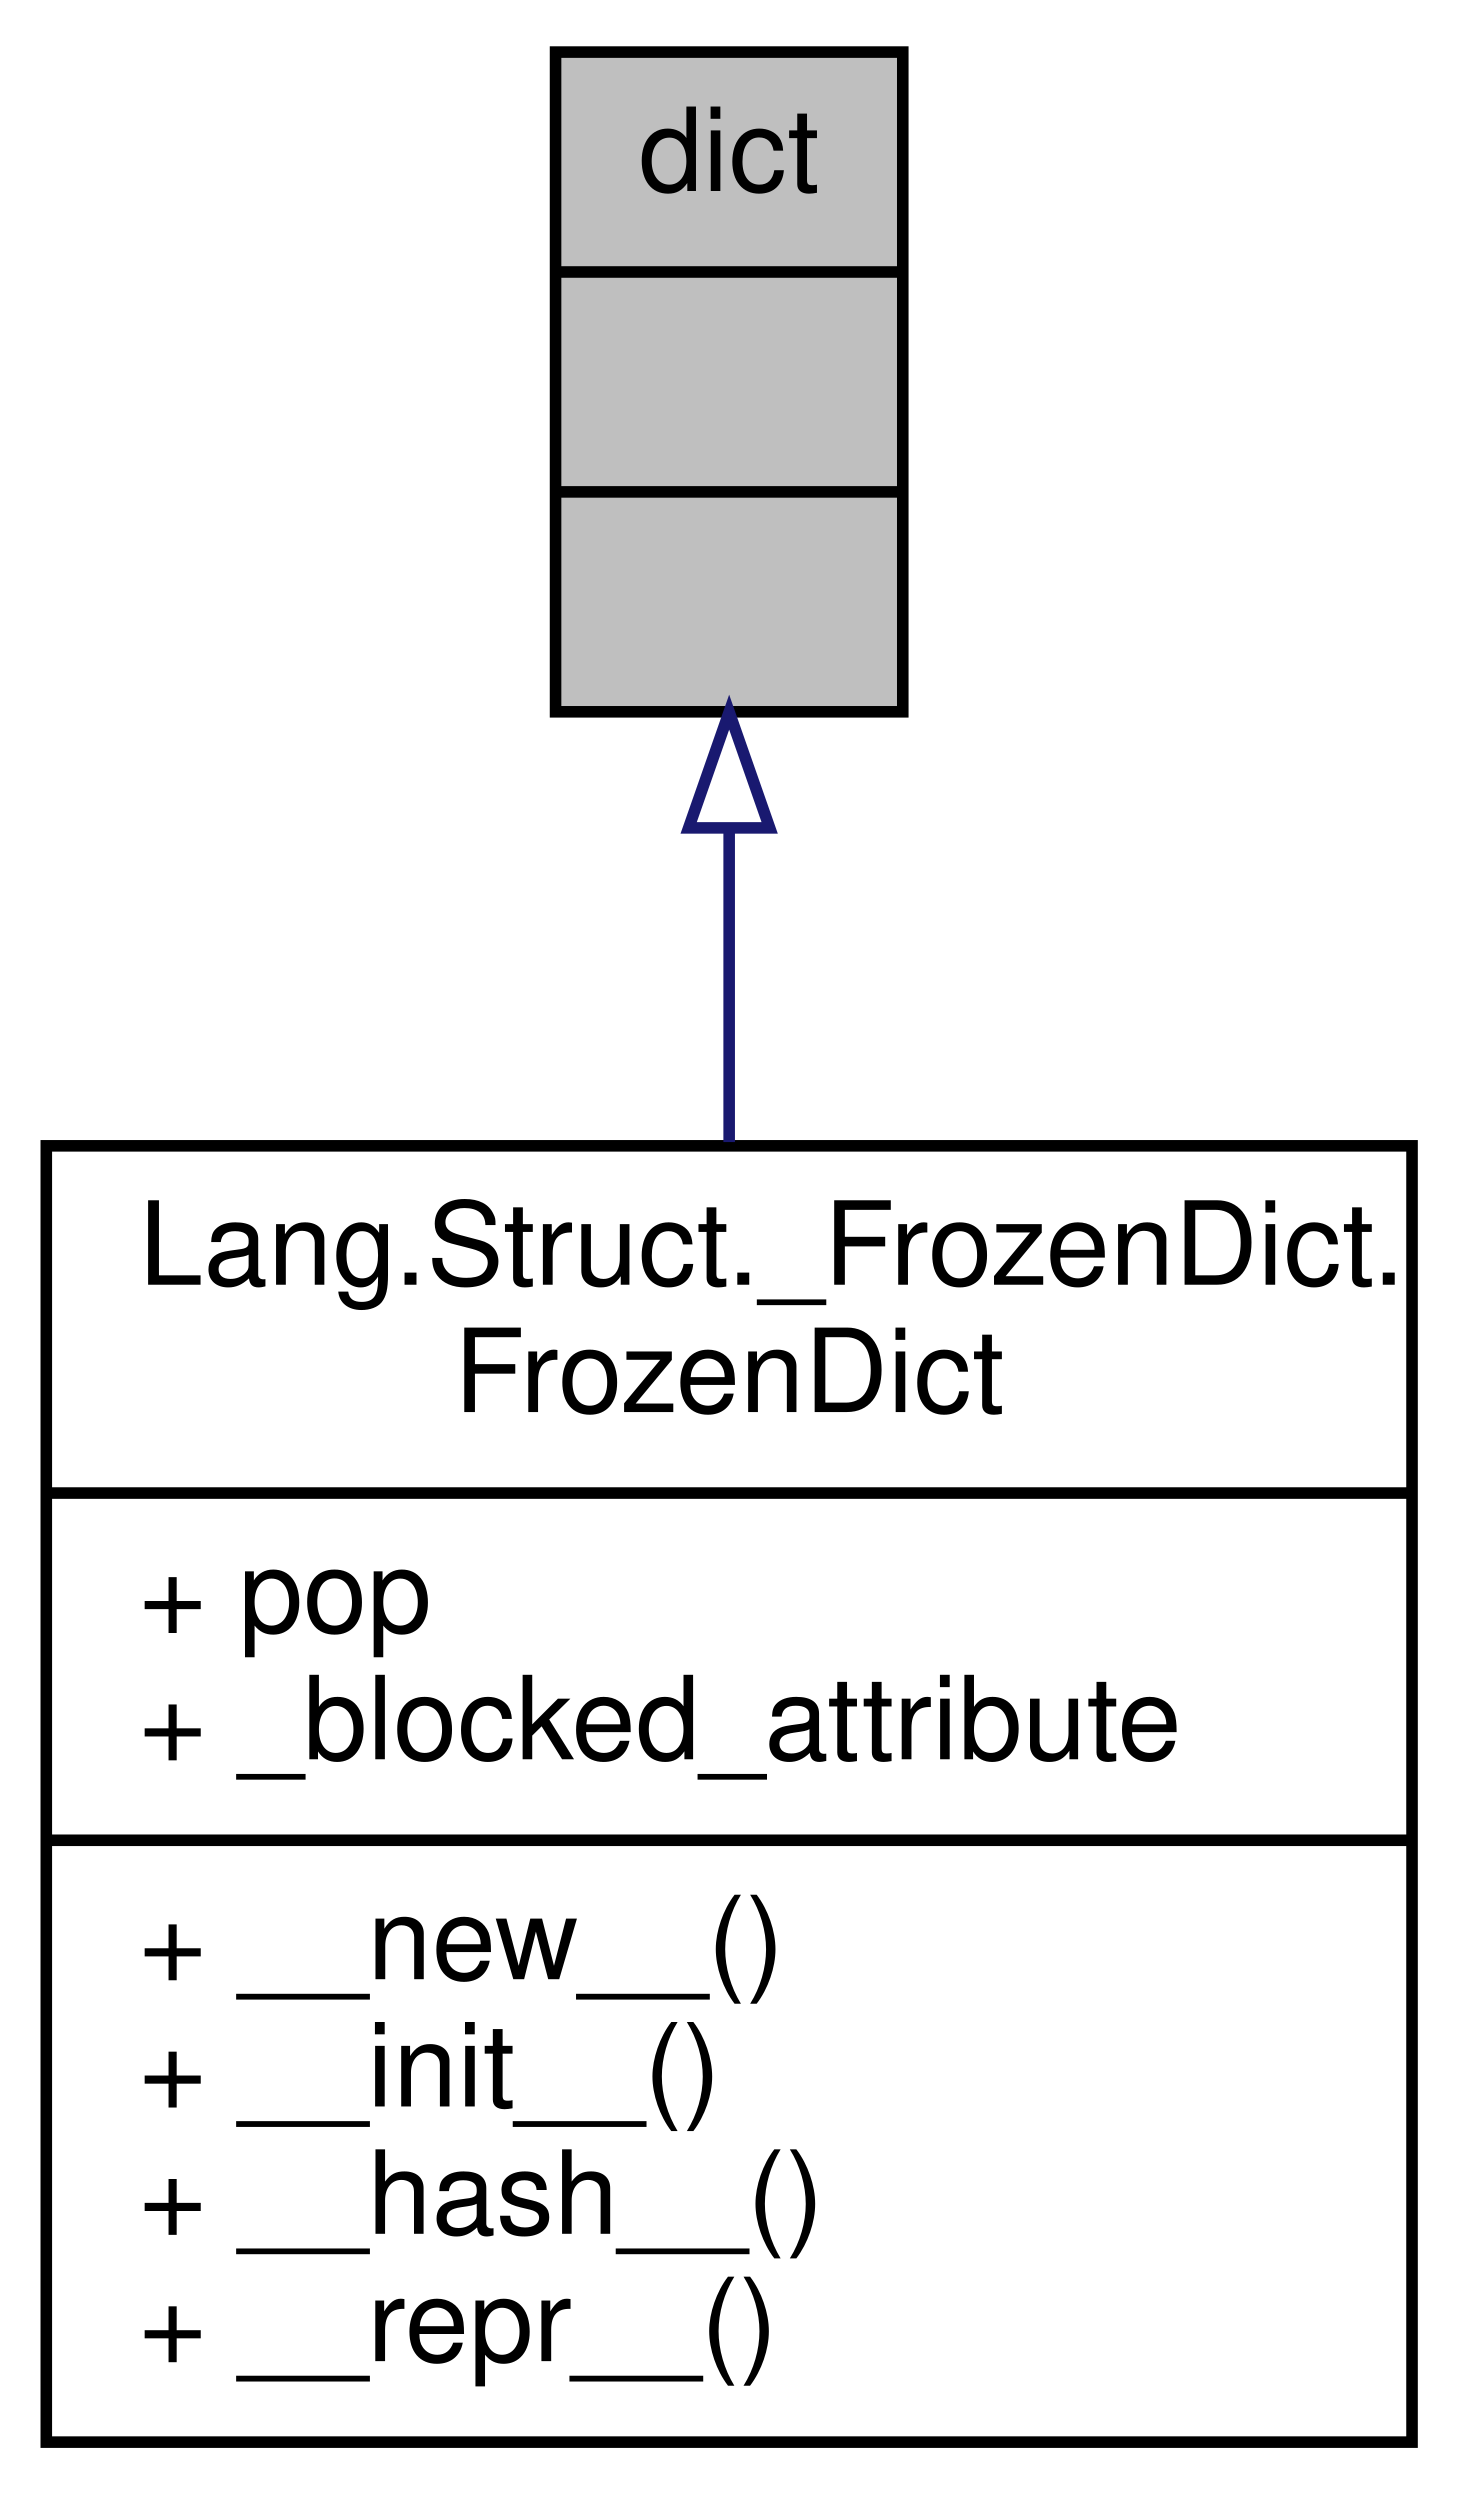
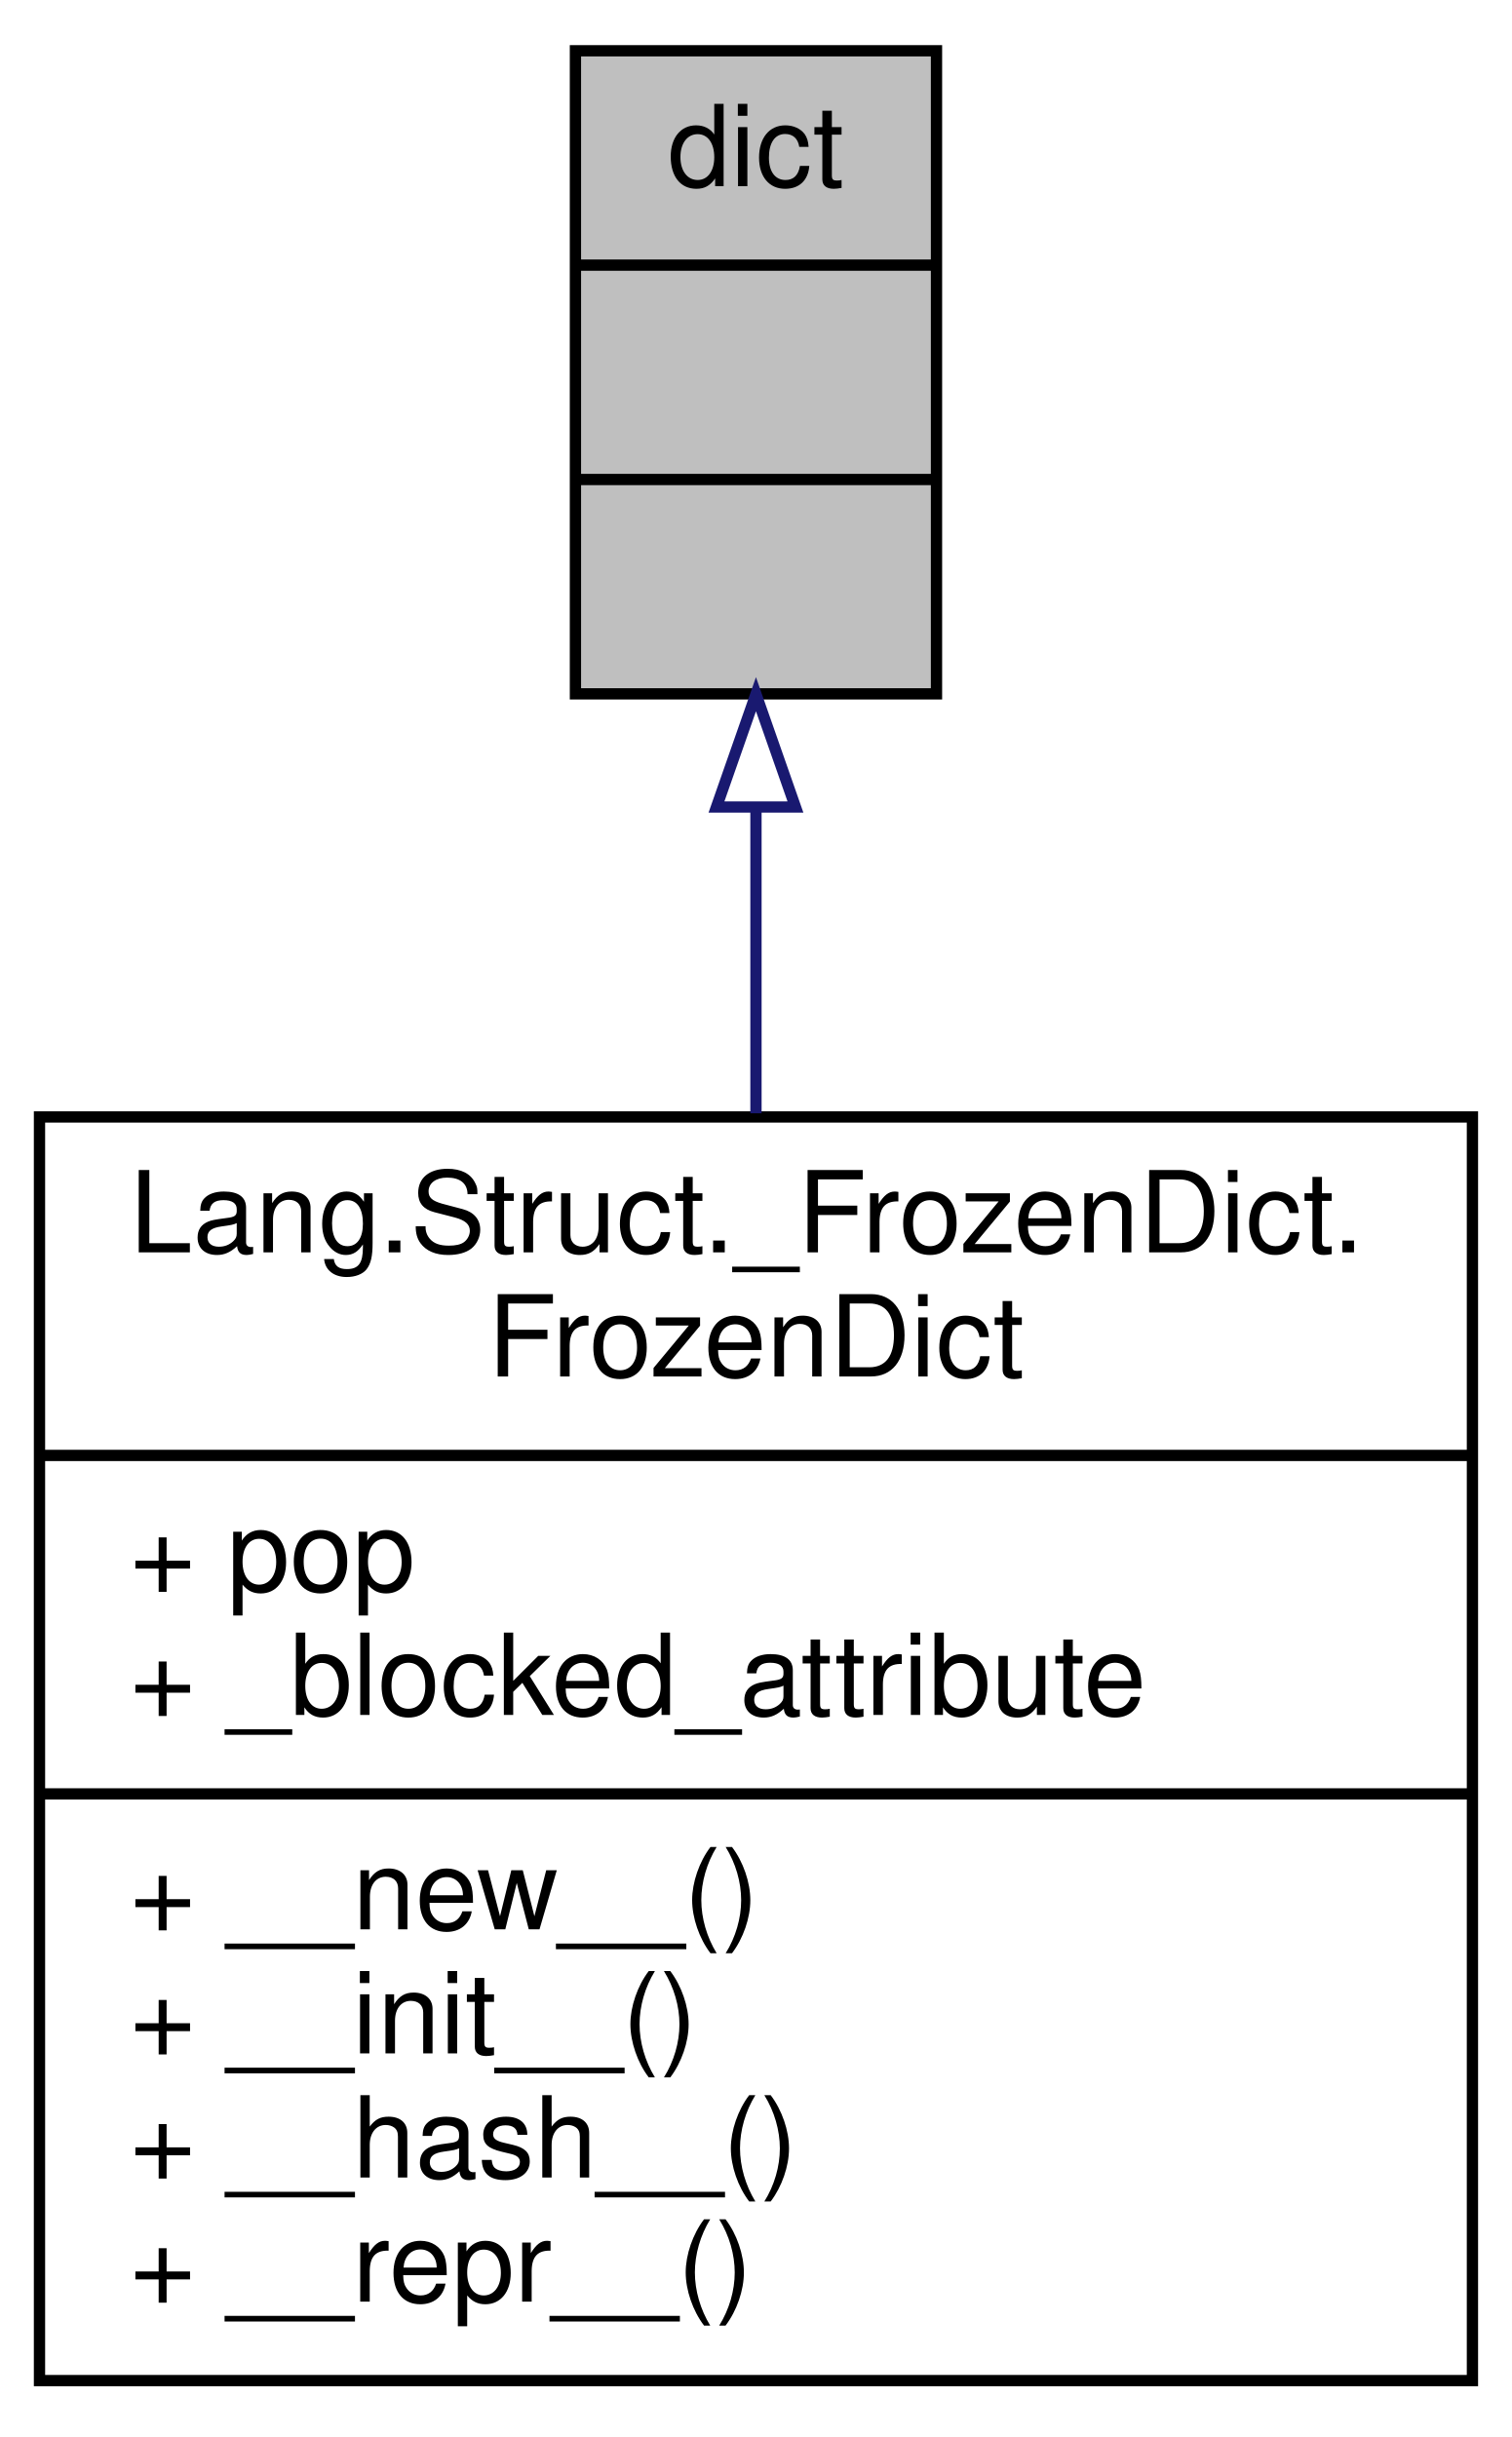
- <svg xmlns="http://www.w3.org/2000/svg" xmlns:xlink="http://www.w3.org/1999/xlink" width="126pt" height="216pt" viewBox="0.00 0.00 126.00 216.00">
+ <svg xmlns="http://www.w3.org/2000/svg" xmlns:xlink="http://www.w3.org/1999/xlink" width="134pt" height="216pt" viewBox="0.00 0.00 134.00 216.00">
  <g id="graph0" class="graph" transform="scale(1 1) rotate(0) translate(4 212)">
    <g id="node1" class="node">
-       <polygon fill="#bfbfbf" stroke="black" points="44,-150.5 44,-207.5 74,-207.5 74,-150.5 44,-150.5" />
-       <text text-anchor="middle" x="59" y="-195.5" font-family="Helvetica,sans-Serif" font-size="10.00">dict</text>
-       <polyline fill="none" stroke="black" points="44,-188.5 74,-188.5 " />
-       <text text-anchor="middle" x="59" y="-176.5" font-family="Helvetica,sans-Serif" font-size="10.00"> </text>
-       <polyline fill="none" stroke="black" points="44,-169.5 74,-169.5 " />
-       <text text-anchor="middle" x="59" y="-157.5" font-family="Helvetica,sans-Serif" font-size="10.00"> </text>
+       <polygon fill="#bfbfbf" stroke="black" points="47,-150.5 47,-207.5 79,-207.5 79,-150.5 47,-150.5" />
+       <text text-anchor="middle" x="63" y="-195.5" font-family="Helvetica,sans-Serif" font-size="10.00">dict</text>
+       <polyline fill="none" stroke="black" points="47,-188.5 79,-188.5 " />
+       <text text-anchor="middle" x="63" y="-176.5" font-family="Helvetica,sans-Serif" font-size="10.00"> </text>
+       <polyline fill="none" stroke="black" points="47,-169.5 79,-169.5 " />
+       <text text-anchor="middle" x="63" y="-157.5" font-family="Helvetica,sans-Serif" font-size="10.00"> </text>
    </g>
    <g id="node2" class="node">
      <g id="a_node2">
-         <a xlink:href="class_lang_1_1_struct_1_1___frozen_dict_1_1_frozen_dict.html" target="_top" xlink:title="An immutable, hashable dictionary.">
-           <polygon fill="none" stroke="black" points="0,-1 0,-113 118,-113 118,-1 0,-1" />
-           <text text-anchor="start" x="8" y="-101" font-family="Helvetica,sans-Serif" font-size="10.00">Lang.Struct._FrozenDict.</text>
-           <text text-anchor="middle" x="59" y="-90" font-family="Helvetica,sans-Serif" font-size="10.00">FrozenDict</text>
-           <polyline fill="none" stroke="black" points="0,-83 118,-83 " />
-           <text text-anchor="start" x="8" y="-71" font-family="Helvetica,sans-Serif" font-size="10.00">+ pop</text>
-           <text text-anchor="start" x="8" y="-60" font-family="Helvetica,sans-Serif" font-size="10.00">+ _blocked_attribute</text>
-           <polyline fill="none" stroke="black" points="0,-53 118,-53 " />
-           <text text-anchor="start" x="8" y="-41" font-family="Helvetica,sans-Serif" font-size="10.00">+ __new__()</text>
-           <text text-anchor="start" x="8" y="-30" font-family="Helvetica,sans-Serif" font-size="10.00">+ __init__()</text>
-           <text text-anchor="start" x="8" y="-19" font-family="Helvetica,sans-Serif" font-size="10.00">+ __hash__()</text>
-           <text text-anchor="start" x="8" y="-8" font-family="Helvetica,sans-Serif" font-size="10.00">+ __repr__()</text>
+         <a xlink:href="class_lang_1_1_struct_1_1___frozen_dict_1_1_frozen_dict.html" target="_top" xlink:title="An immutable, hashable dictionary. ">
+           <polygon fill="none" stroke="black" points="-0.5,-1 -0.5,-113 126.5,-113 126.5,-1 -0.5,-1" />
+           <text text-anchor="start" x="7.5" y="-101" font-family="Helvetica,sans-Serif" font-size="10.00">Lang.Struct._FrozenDict.</text>
+           <text text-anchor="middle" x="63" y="-90" font-family="Helvetica,sans-Serif" font-size="10.00">FrozenDict</text>
+           <polyline fill="none" stroke="black" points="-0.5,-83 126.5,-83 " />
+           <text text-anchor="start" x="7.5" y="-71" font-family="Helvetica,sans-Serif" font-size="10.00">+ pop</text>
+           <text text-anchor="start" x="7.5" y="-60" font-family="Helvetica,sans-Serif" font-size="10.00">+ _blocked_attribute</text>
+           <polyline fill="none" stroke="black" points="-0.5,-53 126.5,-53 " />
+           <text text-anchor="start" x="7.5" y="-41" font-family="Helvetica,sans-Serif" font-size="10.00">+ __new__()</text>
+           <text text-anchor="start" x="7.5" y="-30" font-family="Helvetica,sans-Serif" font-size="10.00">+ __init__()</text>
+           <text text-anchor="start" x="7.5" y="-19" font-family="Helvetica,sans-Serif" font-size="10.00">+ __hash__()</text>
+           <text text-anchor="start" x="7.5" y="-8" font-family="Helvetica,sans-Serif" font-size="10.00">+ __repr__()</text>
        </a>
      </g>
    </g>
    <g id="edge1" class="edge">
-       <path fill="none" stroke="midnightblue" d="M59,-140.398C59,-131.802 59,-122.49 59,-113.324" />
-       <polygon fill="none" stroke="midnightblue" points="55.5,-140.47 59,-150.47 62.5,-140.47 55.5,-140.47" />
+       <path fill="none" stroke="midnightblue" d="M63,-140.398C63,-131.802 63,-122.49 63,-113.324" />
+       <polygon fill="none" stroke="midnightblue" points="59.5,-140.47 63,-150.47 66.5,-140.47 59.5,-140.47" />
    </g>
  </g>
</svg>
